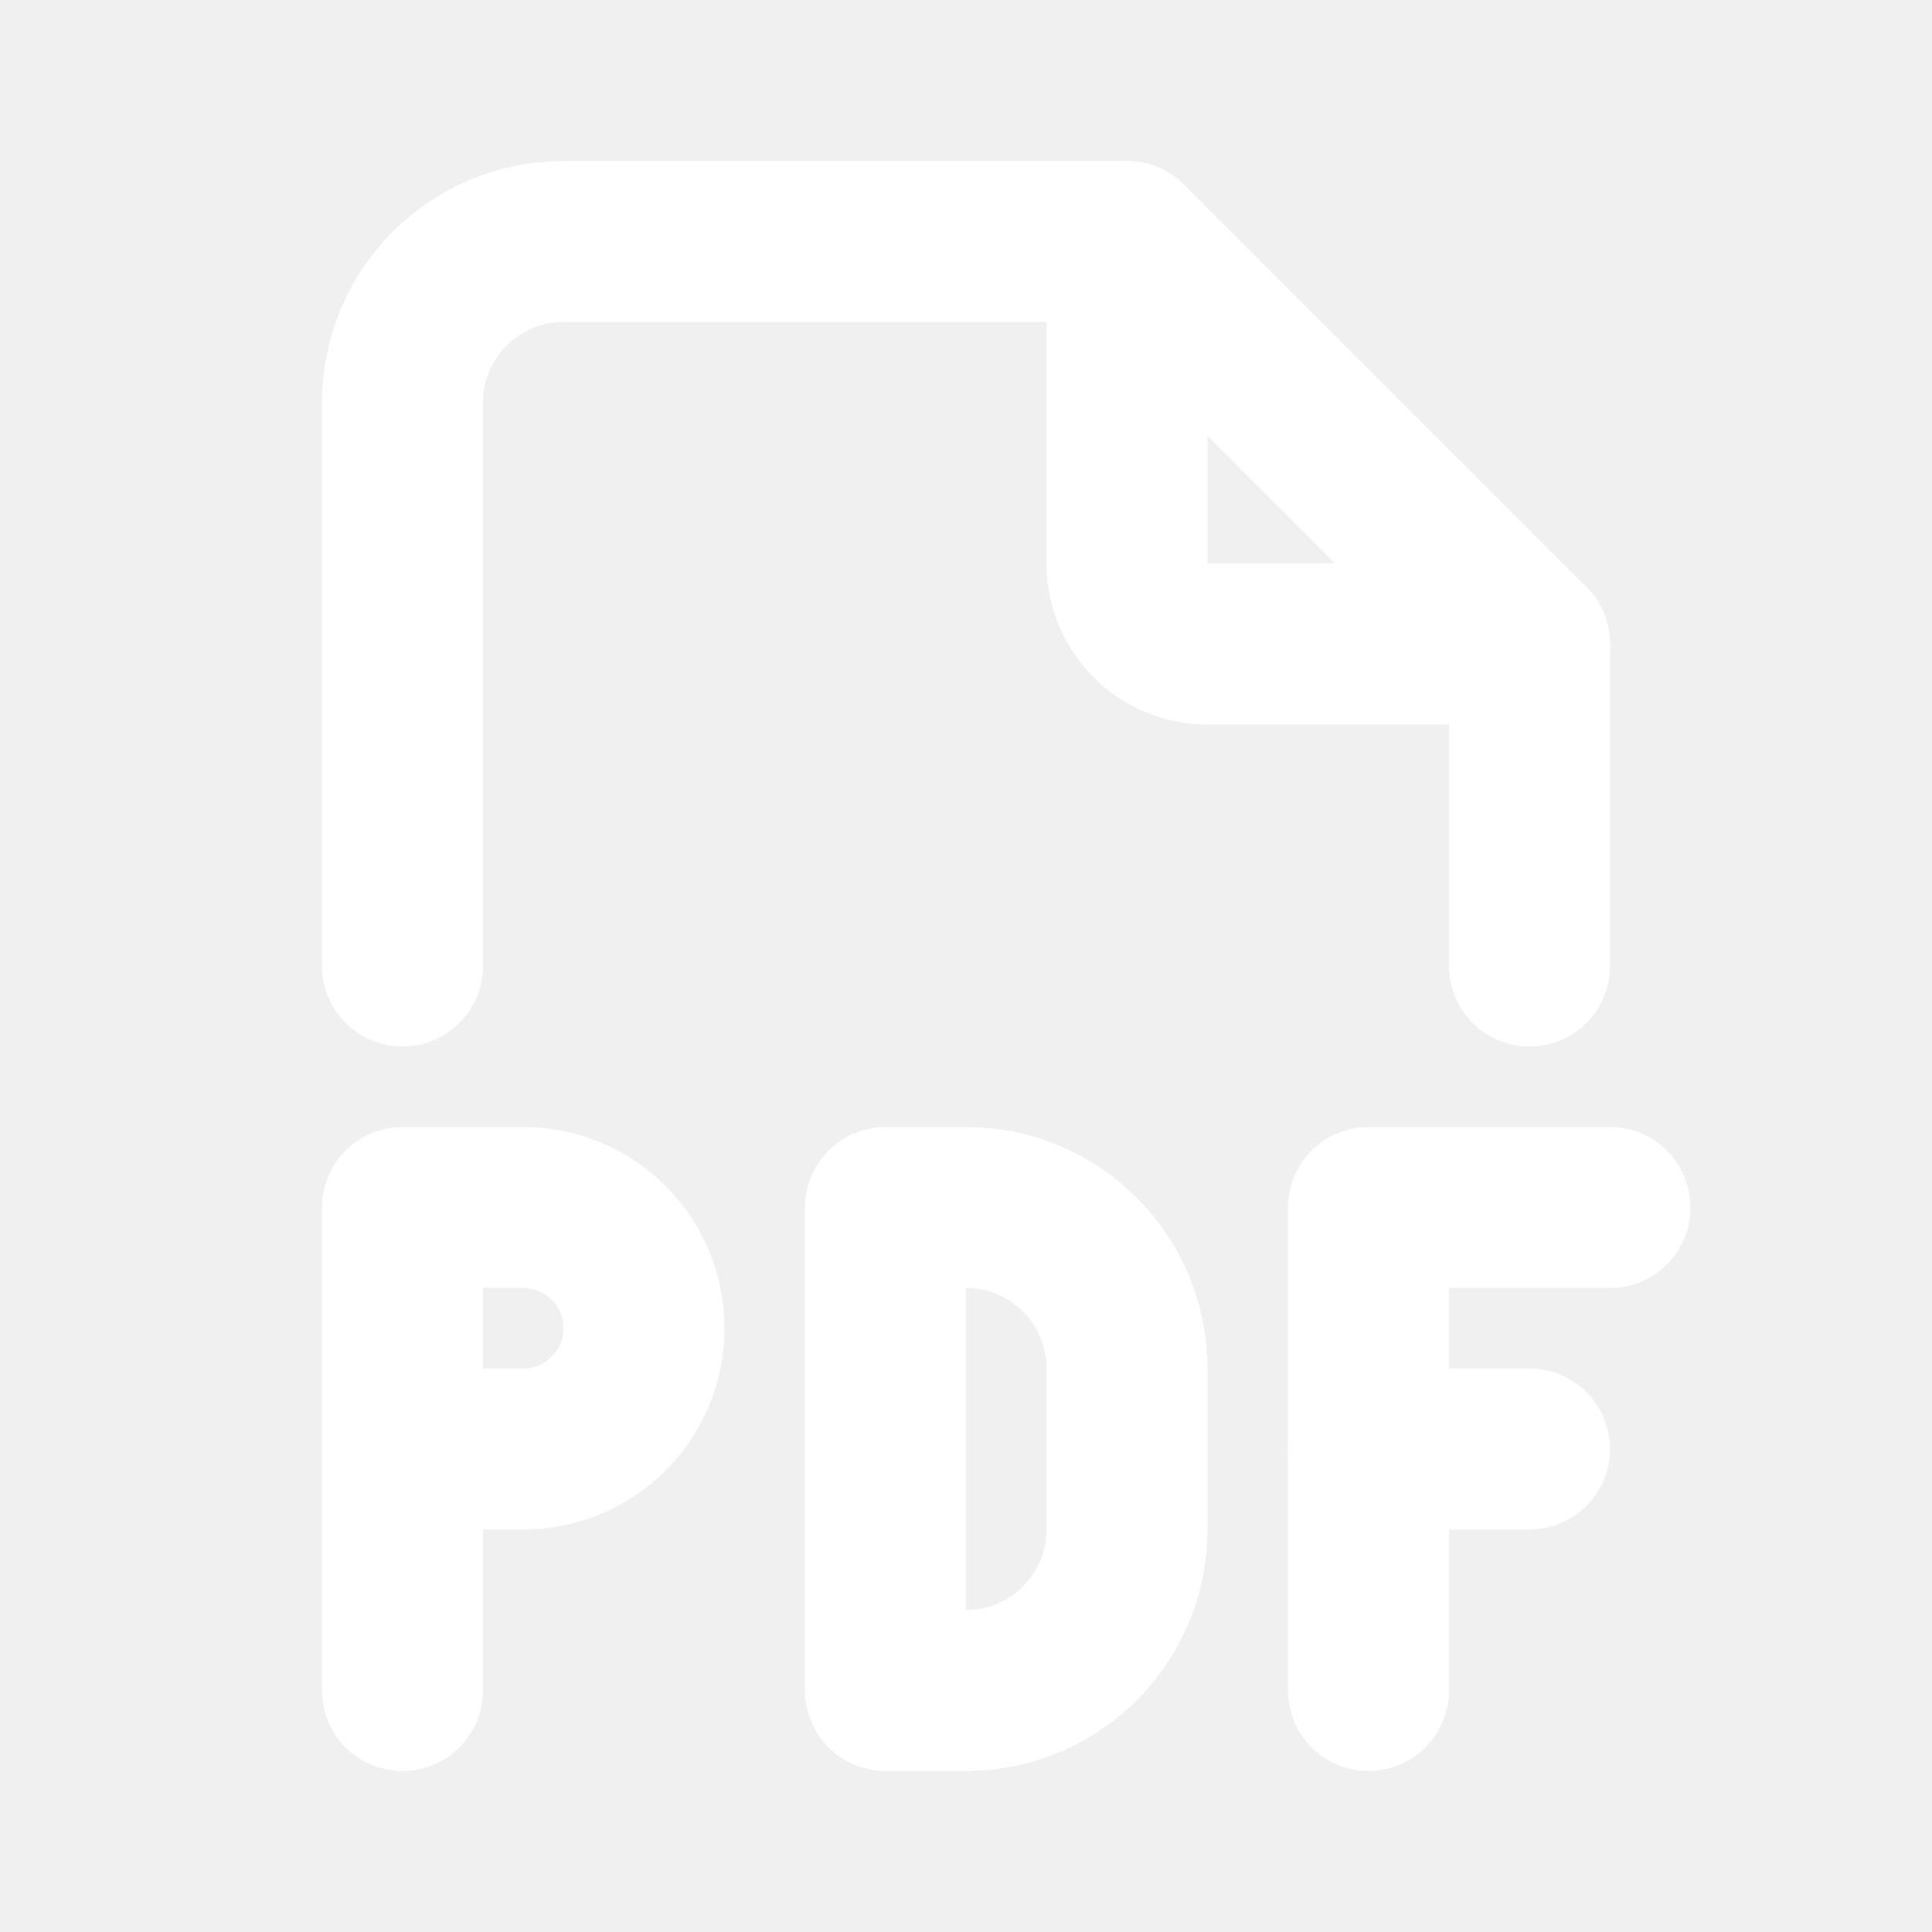
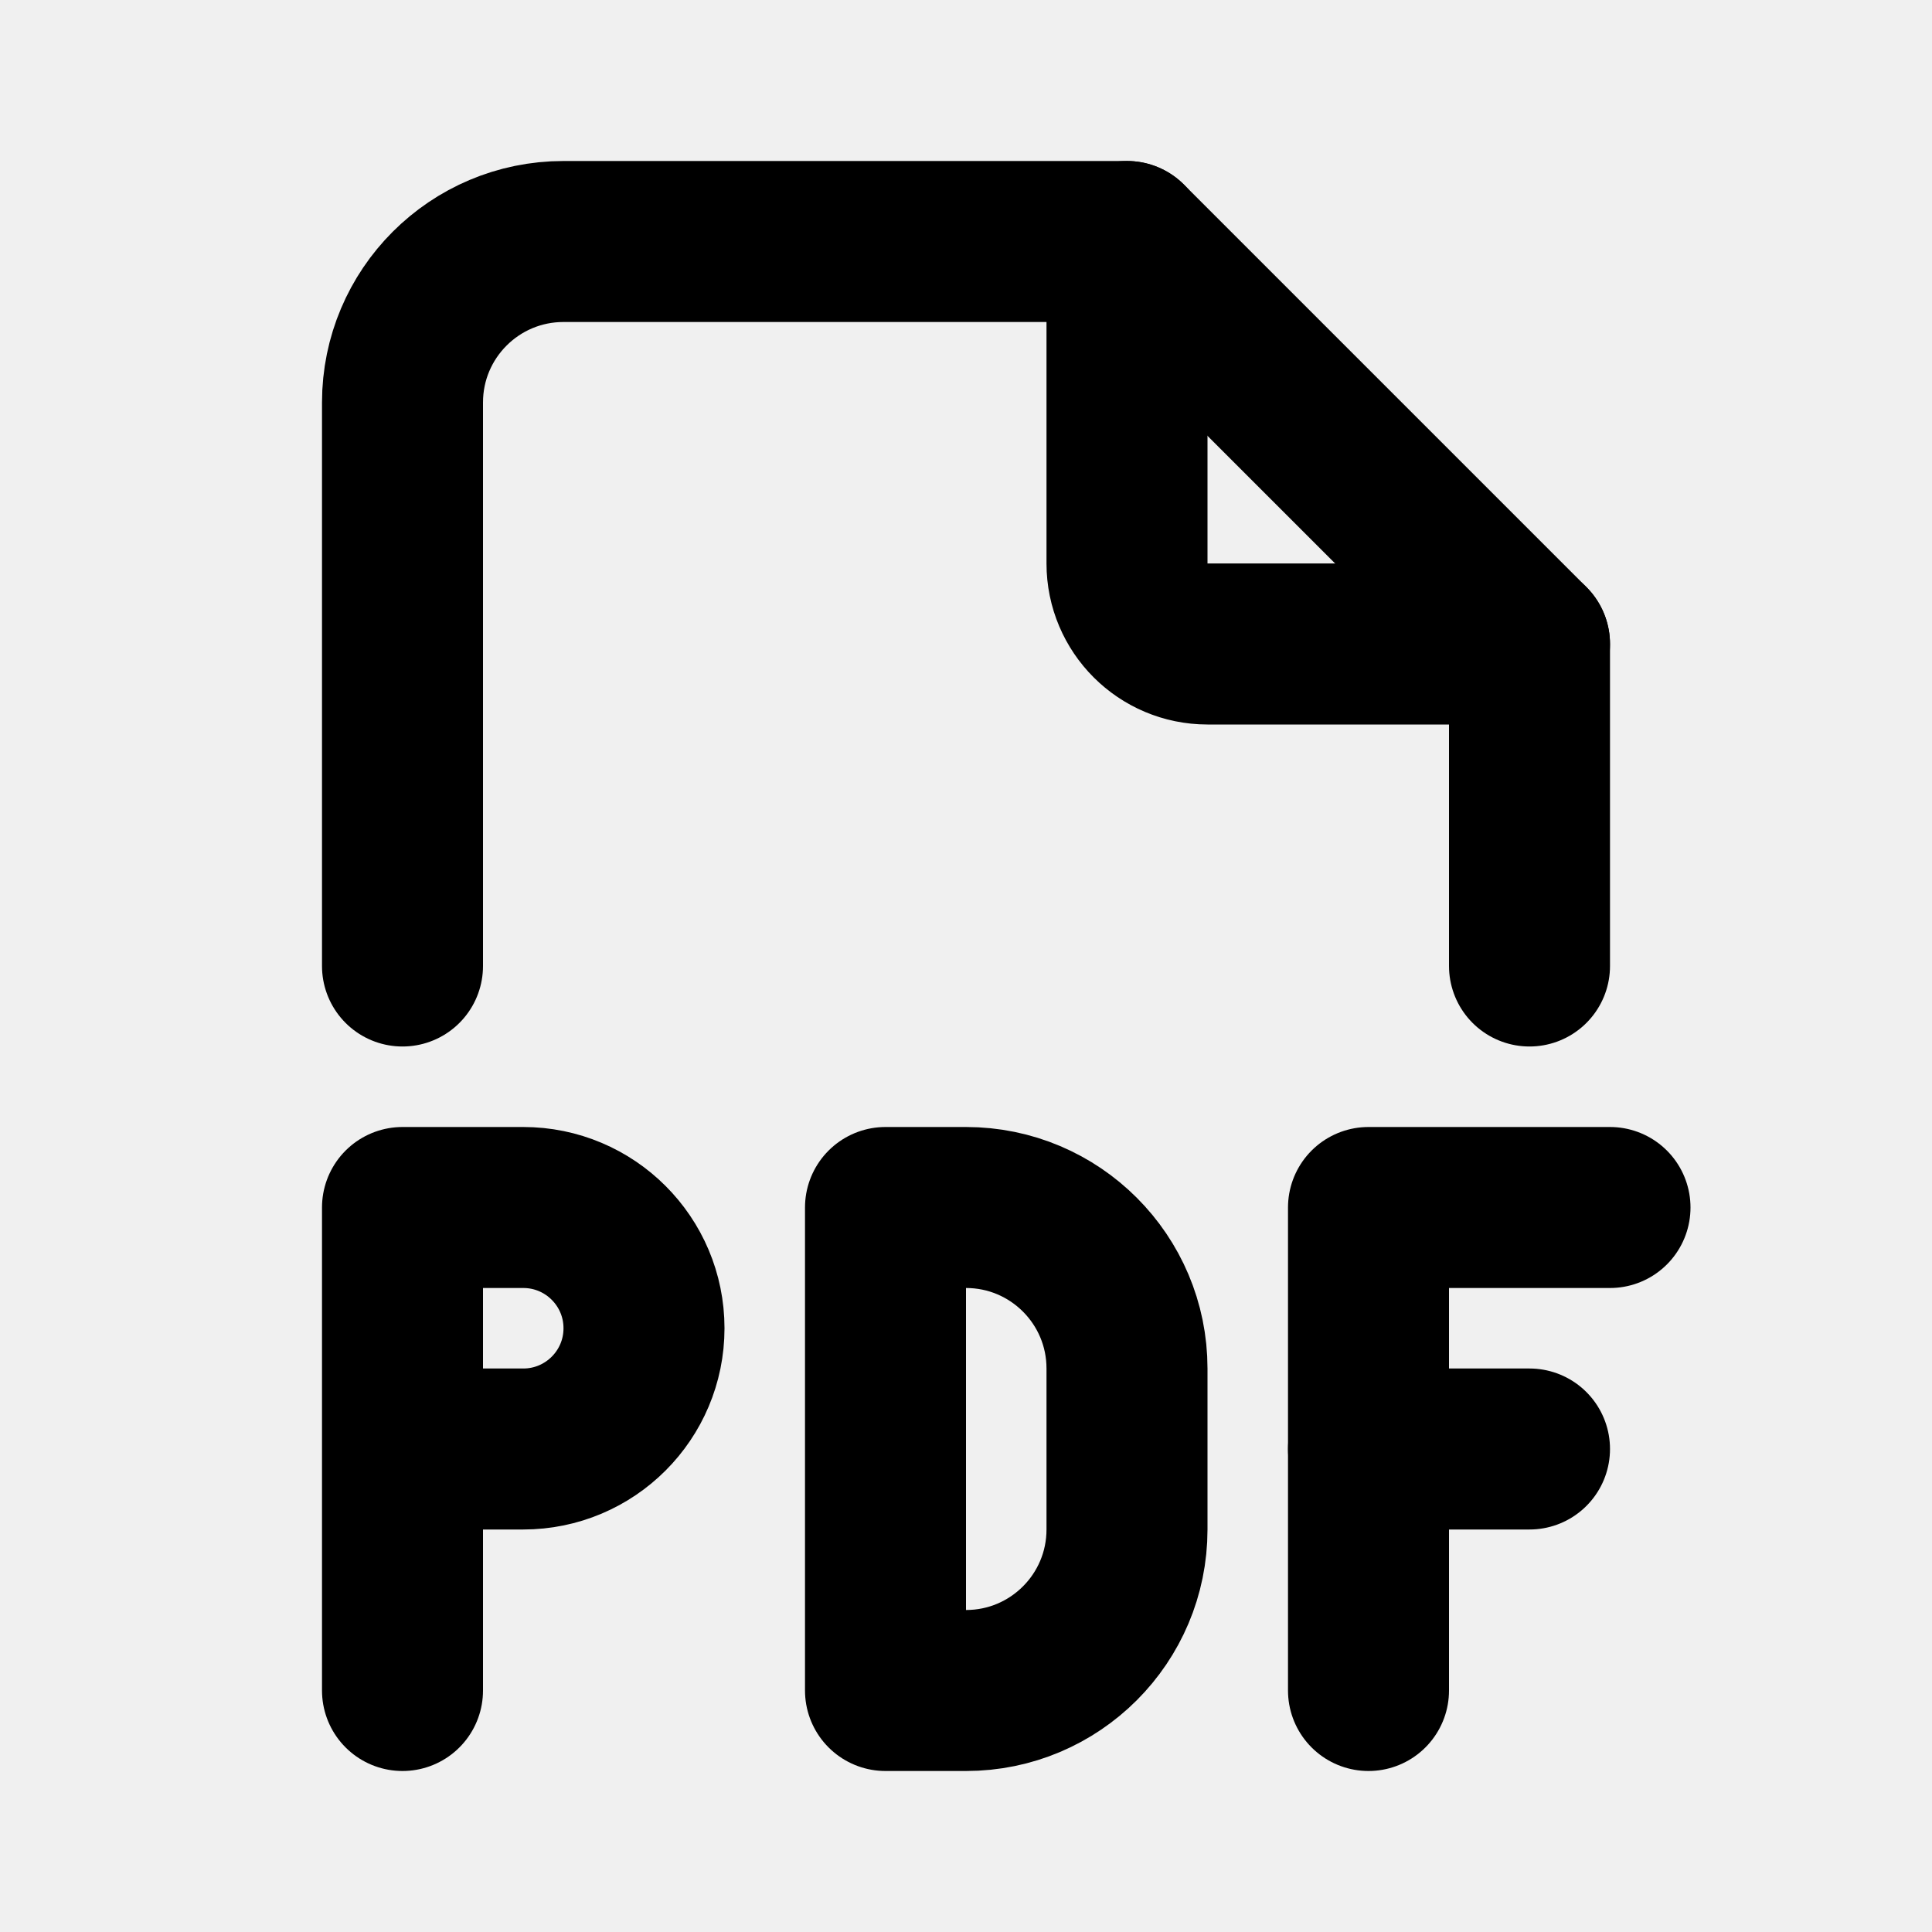
- <svg xmlns="http://www.w3.org/2000/svg" width="24" height="24" viewBox="0 0 24 24" fill="none" stroke="#ffffff" stroke-width="2" stroke-linecap="round" stroke-linejoin="round">
+ <svg xmlns="http://www.w3.org/2000/svg" width="24" height="24" viewBox="0 0 24 24" fill="none" stroke="currentColor" stroke-width="2" stroke-linecap="round" stroke-linejoin="round" class="icon icon-tabler icons-tabler-outline icon-tabler-file-type-pdf">
  <path stroke="none" d="M0 0h24v24H0z" fill="none" />
  <path d="M14 3v4a1 1 0 0 0 1 1h4" />
  <path d="M5 12v-7a2 2 0 0 1 2 -2h7l5 5v4" />
  <path d="M5 18h1.5a1.5 1.5 0 0 0 0 -3h-1.5v6" />
  <path d="M17 18h2" />
  <path d="M20 15h-3v6" />
-   <path d="M11 15v6h1a2 2 0 0 0 2 -2v-2a2 2 0 0 0 -2 -2h-1z" />
+   <path d="M11 15v6h1a2 2 0 0 0 2 -2v-2a2 2 0 0 0 -2 -2h-1" />
</svg>
